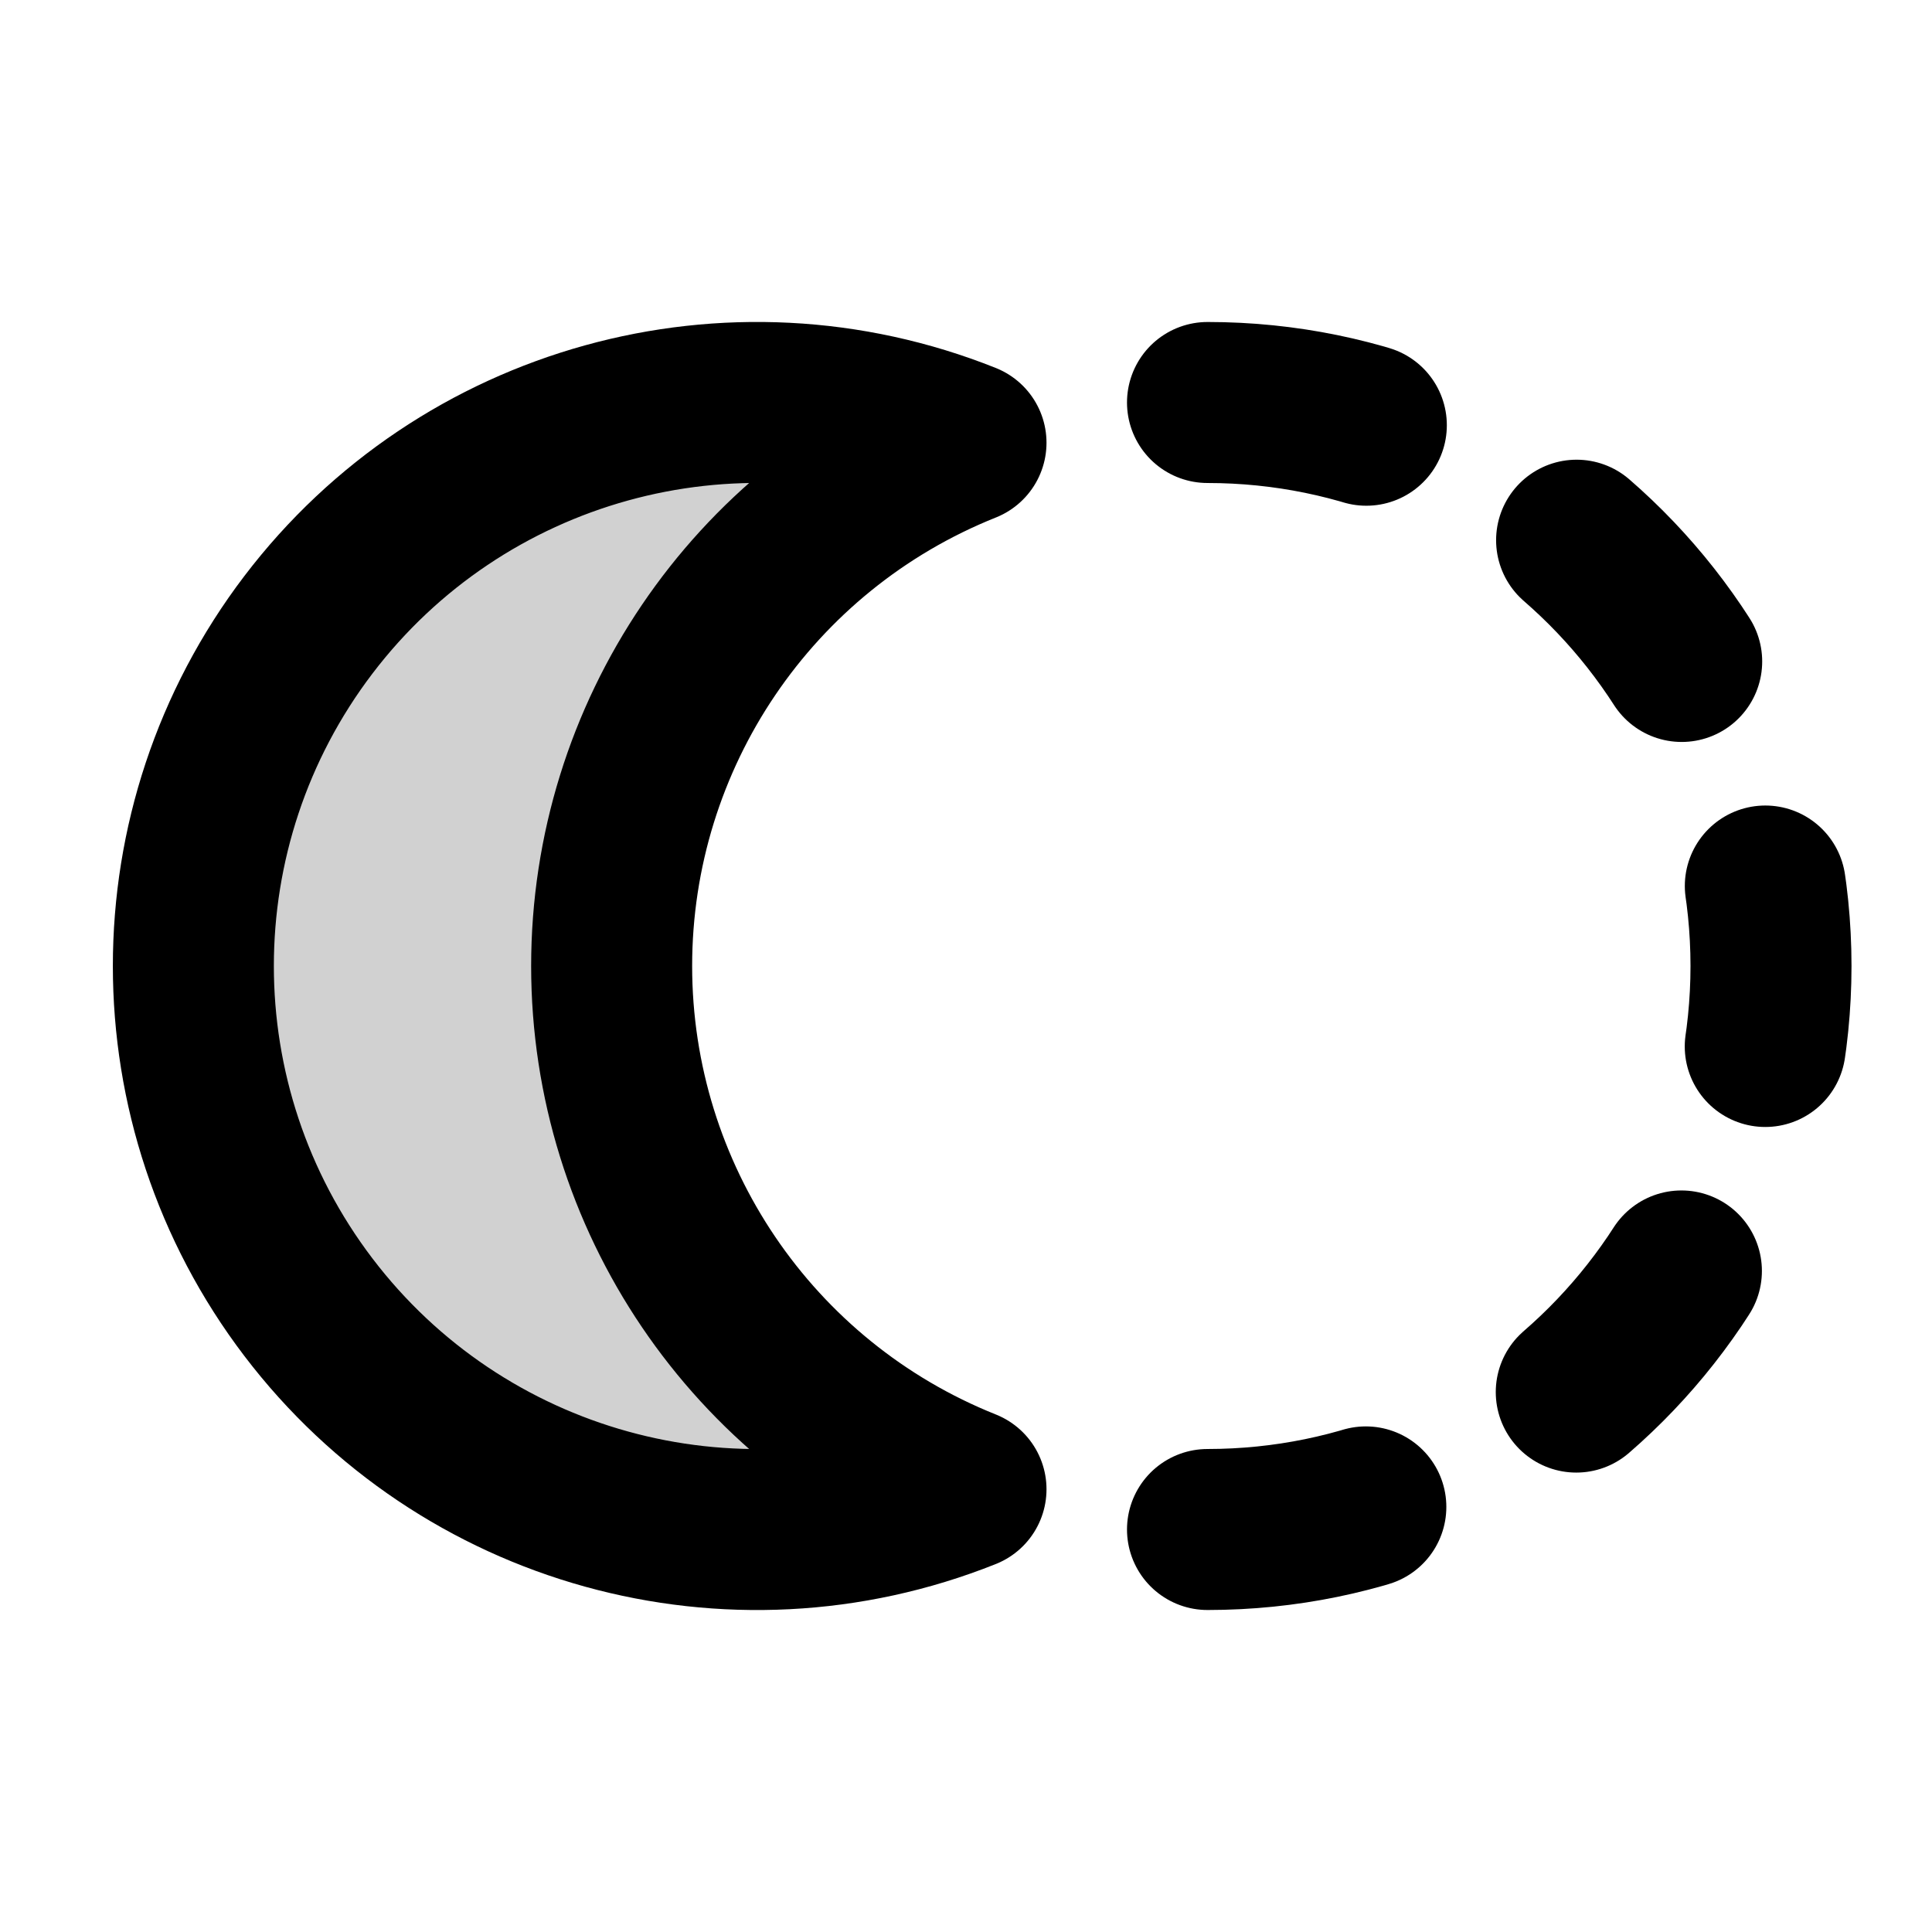
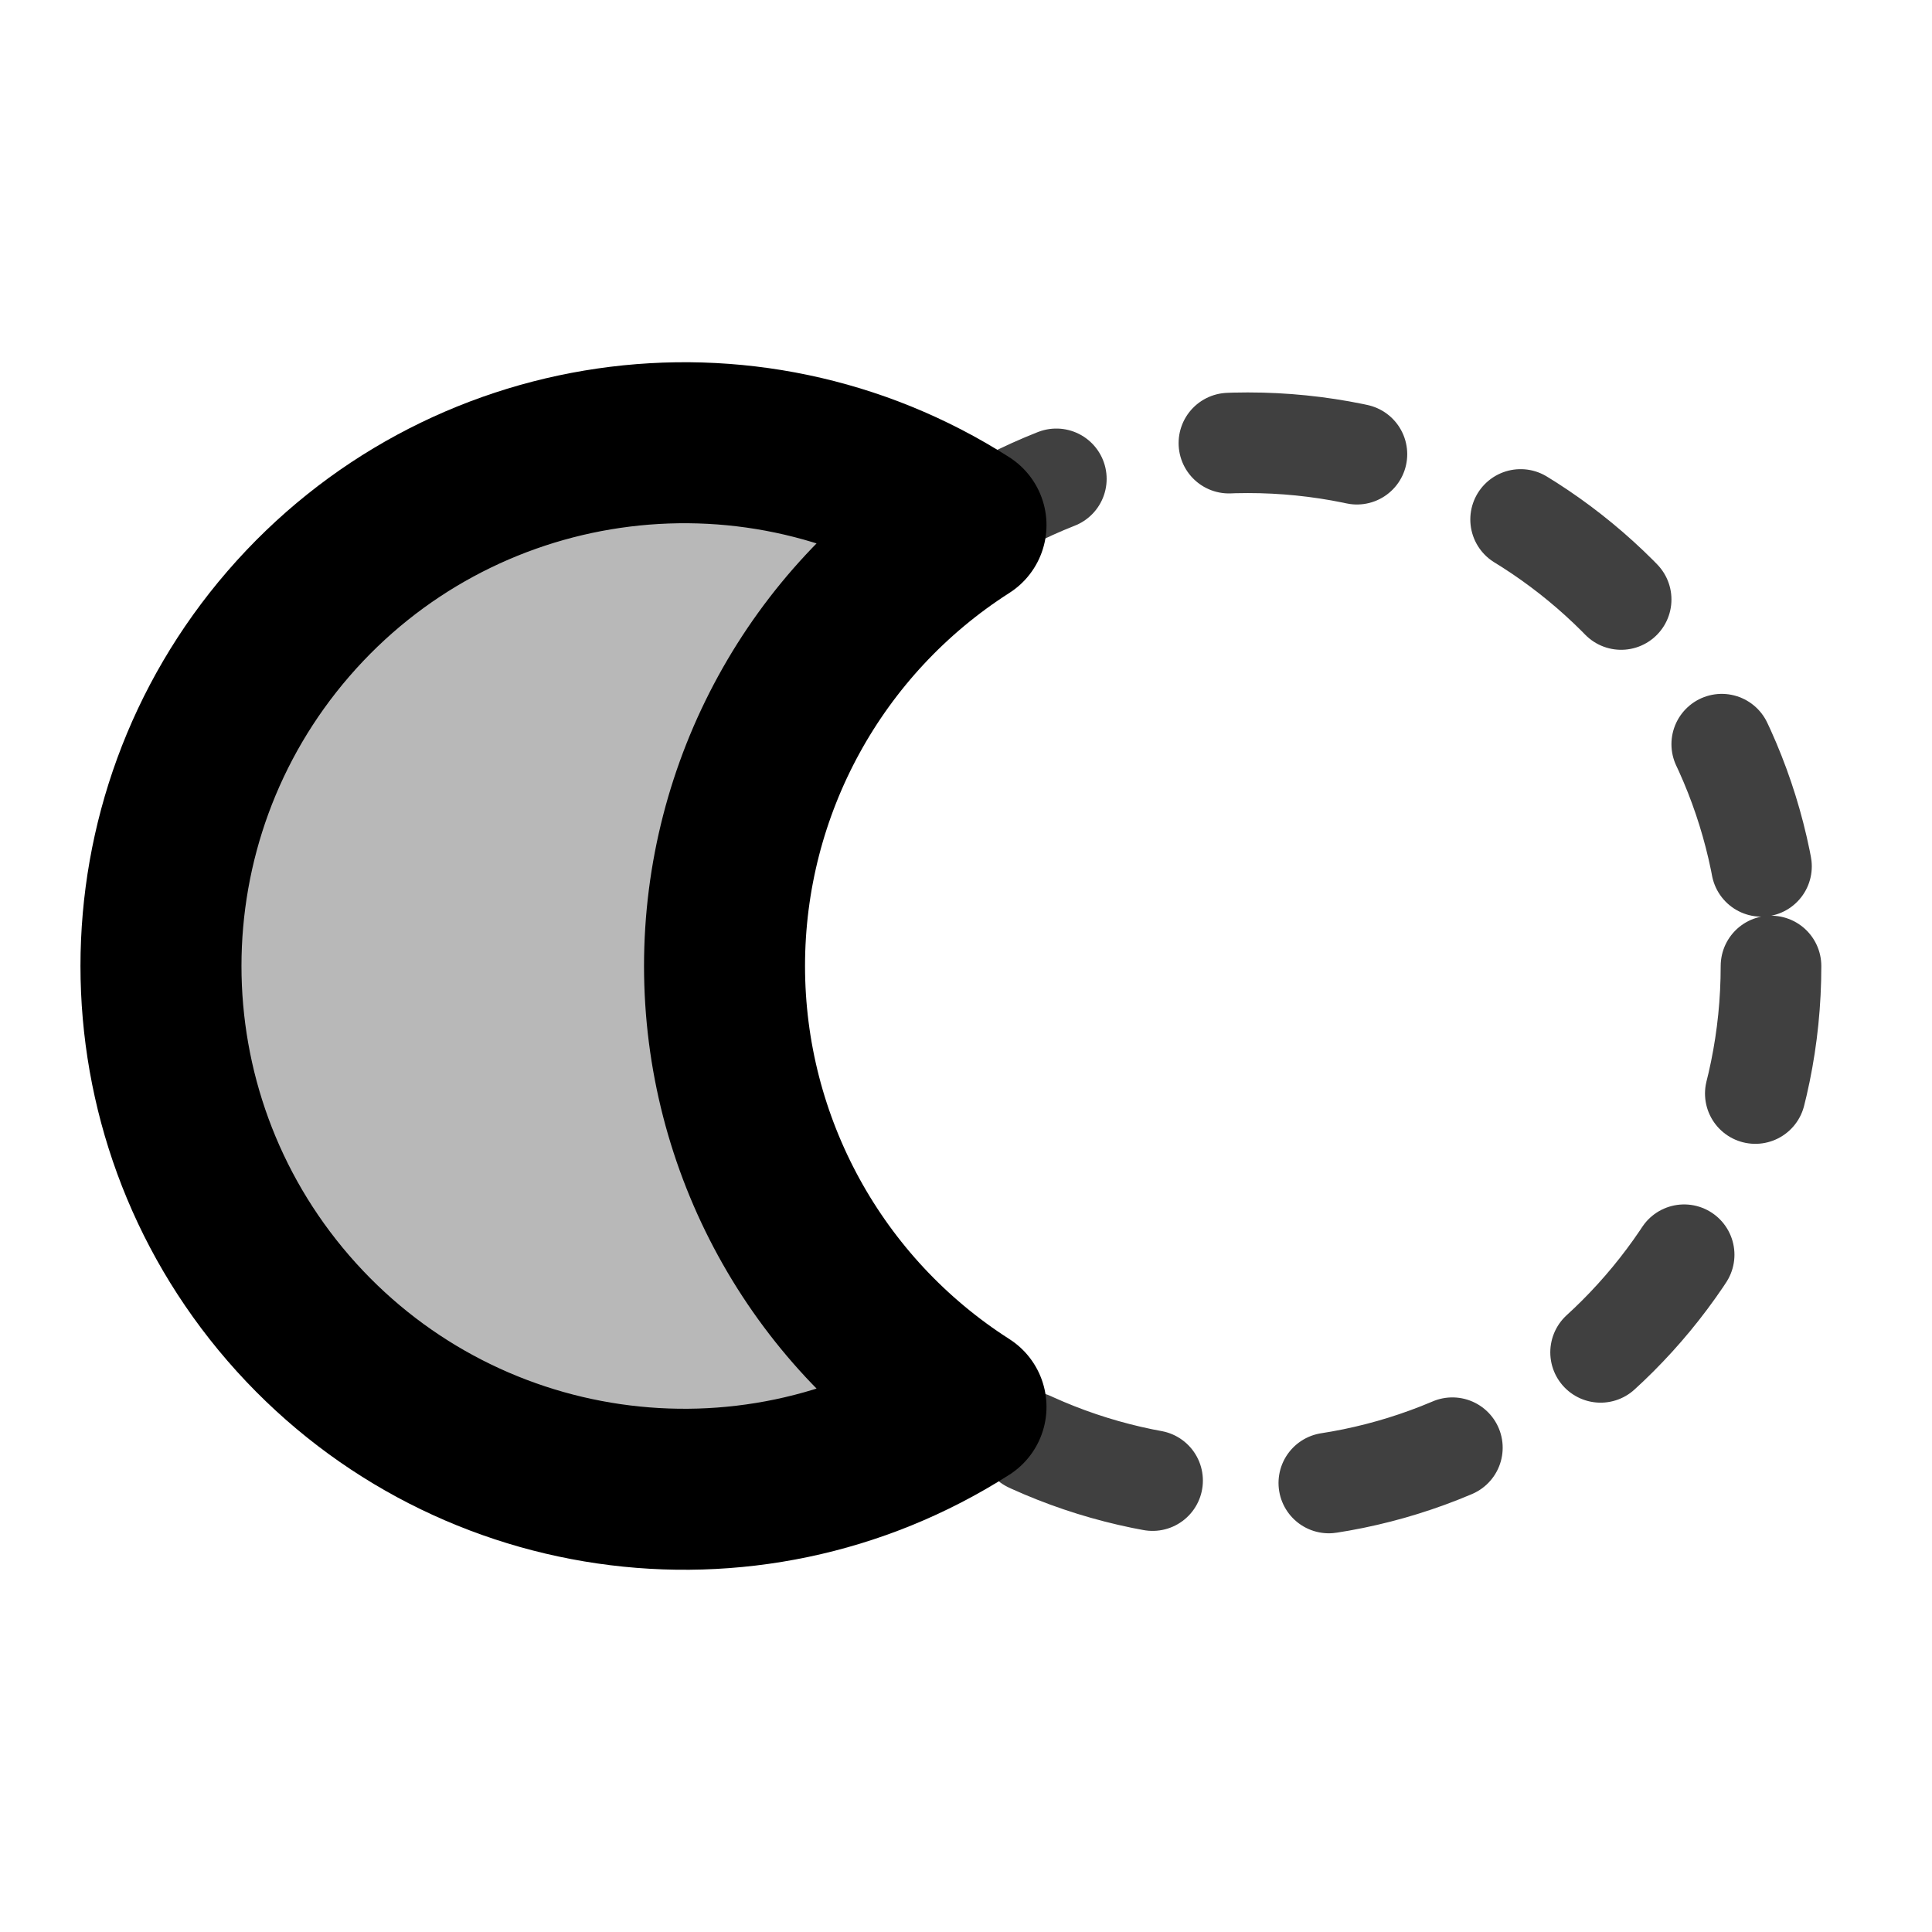
<svg xmlns="http://www.w3.org/2000/svg" width="24" height="24" viewBox="0 0 24 24" fill="none" stroke="currentColor" stroke-width="2" stroke-linecap="round" stroke-linejoin="round">
-   <path d="M12 5.5a7 7 0 1 0 0 13 7 7 0 0 1 0-13Z" fill="currentColor" fill-opacity=".18" />
-   <path d="M15 5a7 7 0 0 1 0 14" stroke-dasharray="2 3" />
+   <circle cx="15.5" cy="12" r="6.5" stroke-width="1.25" stroke-dasharray="1.6 2.2" opacity=".75" />
+   <path d="M12 6.523a6.5 6.5 0 1 0 0 10.954 6.5 6.5 0 0 1 0-10.954Z" fill="currentColor" fill-opacity=".28" />
</svg>
